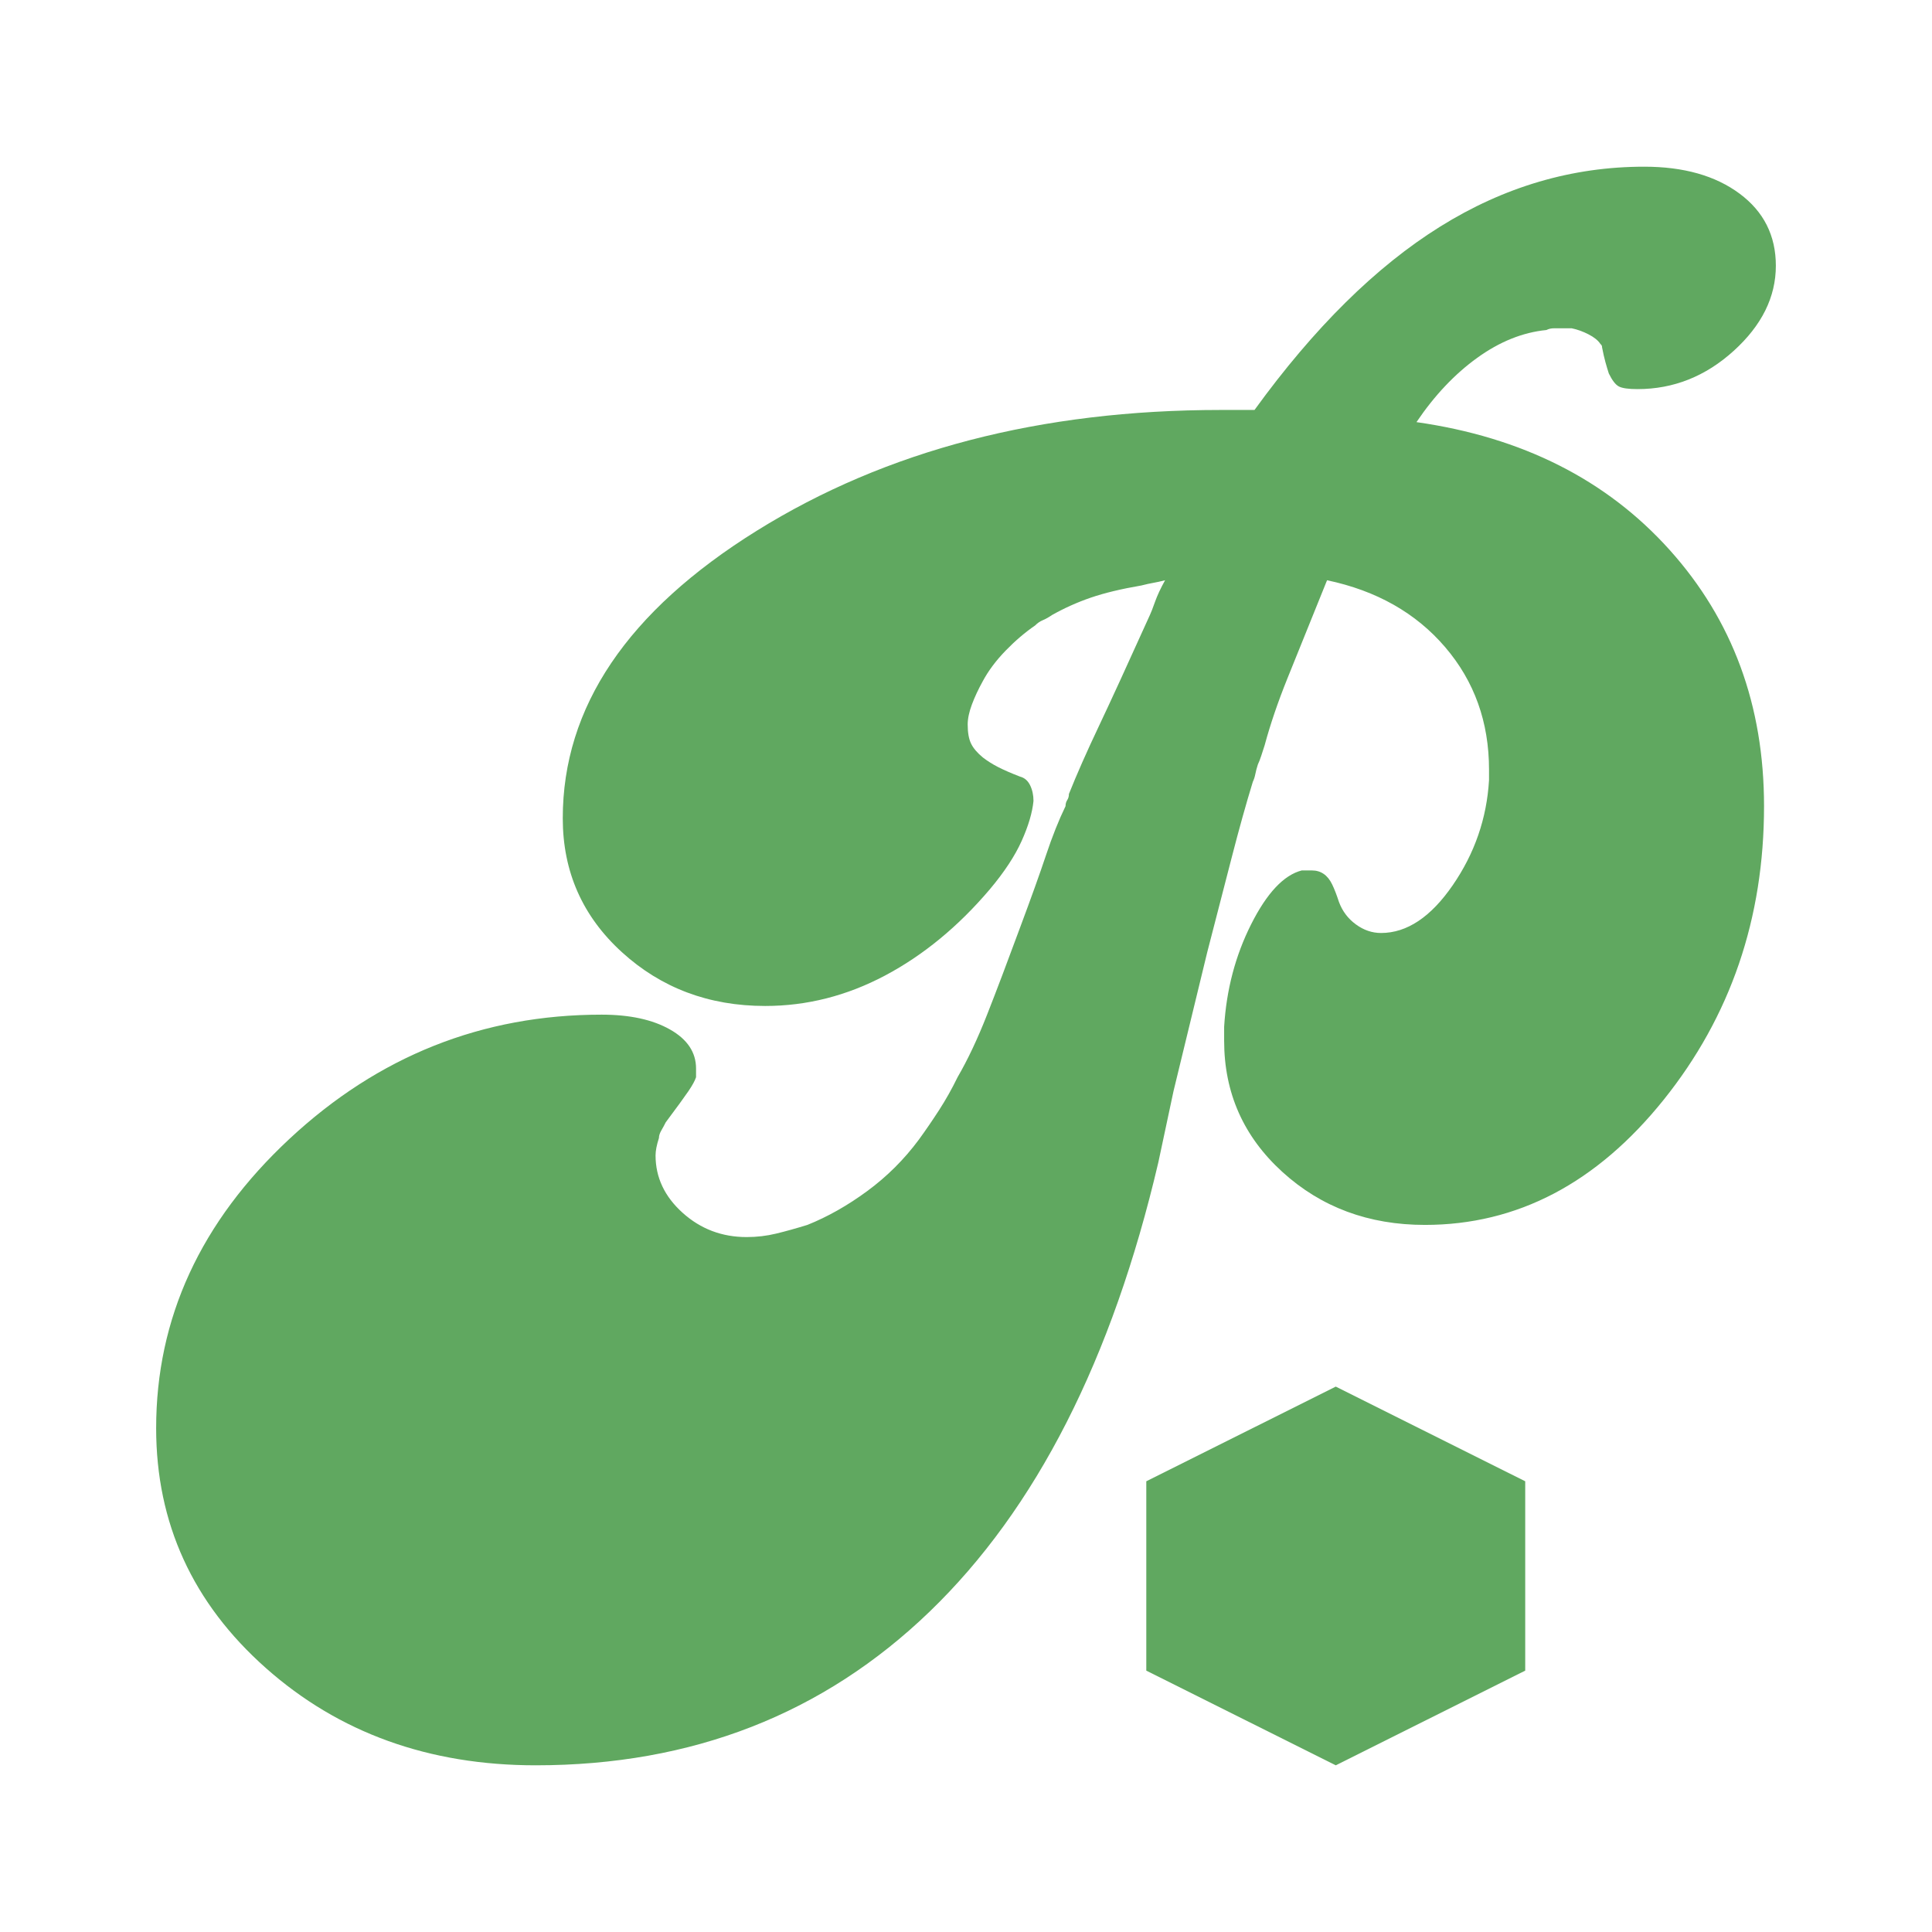
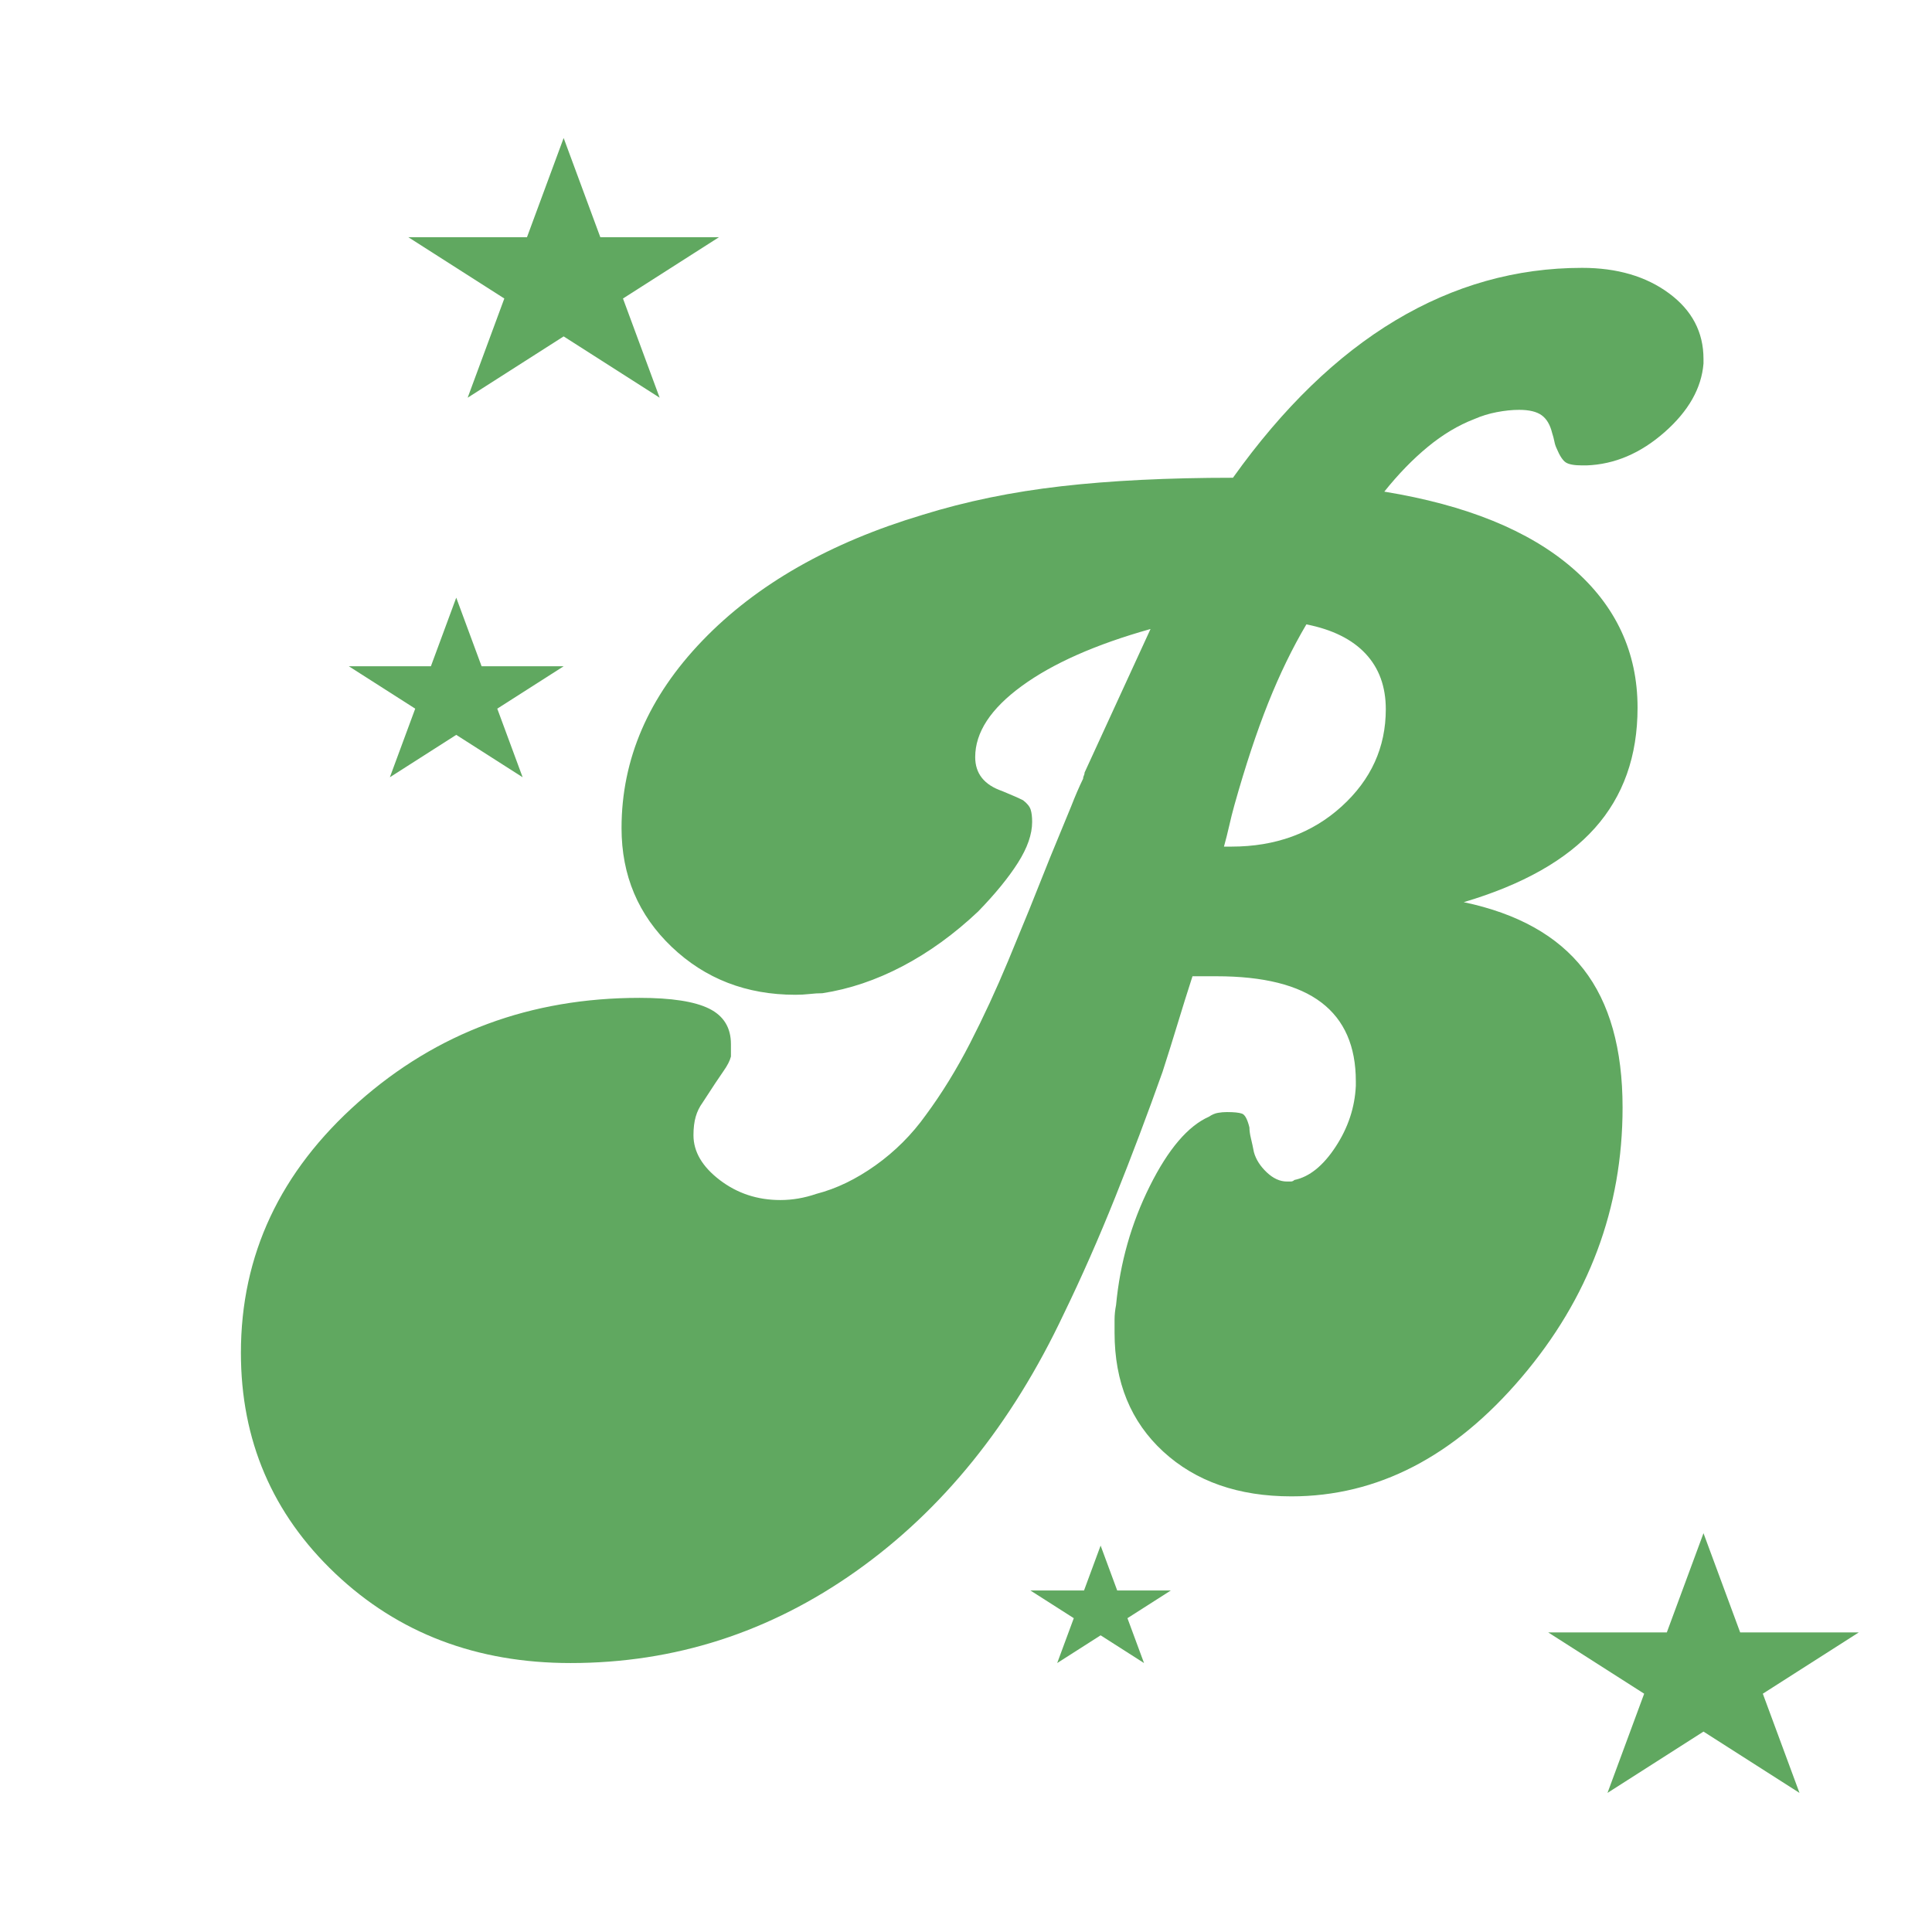
- <svg xmlns="http://www.w3.org/2000/svg" width="100%" height="100%" viewBox="0 0 680 680" version="1.1" xml:space="preserve" style="fill-rule:evenodd;clip-rule:evenodd;stroke-linejoin:round;stroke-miterlimit:2;">
-   <g>
-     <path d="M470.142,488.04l66.684,33.322l0,66.645l-66.684,33.323l-66.684,-33.323l0,-66.645l66.684,-33.322Z" style="fill:#60a860;" />
-     <path d="M429.669,144.292l11.876,0c20.982,-28.948 42.756,-50.455 65.322,-64.522c22.566,-14.066 46.517,-21.1 71.854,-21.1c13.856,0 25.04,3.16 33.551,9.48c8.512,6.32 12.768,14.78 12.768,25.381c-0,11.008 -4.949,20.998 -14.846,29.968c-9.897,8.969 -21.18,13.454 -33.849,13.454c-3.167,0 -5.344,-0.305 -6.532,-0.917c-1.188,-0.612 -2.375,-2.141 -3.563,-4.587c-0.396,-1.223 -0.792,-2.548 -1.188,-3.975c-0.395,-1.427 -0.791,-3.16 -1.187,-5.199c-0,-0.407 -0.099,-0.713 -0.297,-0.917c-0.198,-0.204 -0.297,-0.306 -0.297,-0.306c-0.792,-1.223 -2.177,-2.344 -4.157,-3.364c-1.979,-1.019 -3.959,-1.732 -5.938,-2.14l-6.235,-0c-0.99,-0 -1.881,0.204 -2.673,0.611c-8.313,0.816 -16.429,4.078 -24.347,9.786c-7.918,5.708 -15.044,13.251 -21.378,22.629c37.214,5.3 66.905,20.284 89.075,44.951c22.17,24.667 33.255,54.737 33.255,90.209c-0,39.549 -11.778,74.002 -35.333,103.358c-23.556,29.356 -51.565,44.034 -84.028,44.034c-19.794,0 -36.52,-6.217 -50.178,-18.653c-13.659,-12.436 -20.488,-27.827 -20.488,-46.175l0,-4.892c0.792,-13.048 3.959,-25.076 9.502,-36.084c5.542,-11.009 11.48,-17.328 17.815,-18.959l3.563,-0c1.583,-0 2.969,0.407 4.156,1.223c1.188,0.815 2.178,2.039 2.97,3.669c0.396,0.816 0.791,1.733 1.187,2.753c0.396,1.019 0.792,2.14 1.188,3.363c1.188,3.262 3.167,5.912 5.938,7.951c2.772,2.039 5.741,3.058 8.908,3.058c9.105,-0 17.518,-5.606 25.238,-16.819c7.719,-11.212 11.975,-23.546 12.767,-37.001l0,-3.669c0,-16.717 -5.146,-31.089 -15.44,-43.117c-10.293,-12.028 -24.149,-19.877 -41.568,-23.546c-5.938,14.678 -10.59,26.196 -13.955,34.555c-3.365,8.358 -6.037,16.207 -8.017,23.546c-0.396,1.223 -0.791,2.446 -1.187,3.669c-0.396,1.223 -0.792,2.243 -1.188,3.058c-0.396,1.223 -0.693,2.344 -0.891,3.364c-0.198,1.019 -0.495,1.936 -0.89,2.752c-2.376,7.747 -4.85,16.615 -7.423,26.604c-2.574,9.989 -5.444,21.1 -8.611,33.331l-11.877,48.927l-5.344,25.075c-16.232,69.313 -43.053,122.012 -80.464,158.095c-37.412,36.084 -83.632,54.126 -138.66,54.126c-37.61,-0 -69.281,-11.417 -95.013,-34.249c-25.733,-22.833 -38.6,-50.966 -38.6,-84.399c0,-38.734 15.638,-72.677 46.913,-101.829c31.275,-29.152 67.895,-43.729 109.859,-43.729c9.897,0 17.914,1.733 24.05,5.199c6.137,3.466 9.205,8.052 9.205,13.761l-0,3.058c-0.396,1.223 -1.287,2.854 -2.672,4.892c-1.386,2.039 -4.058,5.708 -8.017,11.009c-0.396,0.815 -0.891,1.733 -1.485,2.752c-0.594,1.019 -0.891,1.937 -0.891,2.752c-0.395,1.223 -0.692,2.344 -0.89,3.364c-0.198,1.019 -0.297,1.936 -0.297,2.752c-0,7.747 3.167,14.474 9.501,20.182c6.334,5.708 13.856,8.562 22.566,8.562c3.563,0 7.027,-0.407 10.392,-1.223c3.365,-0.815 7.027,-1.835 10.986,-3.058c7.126,-2.854 14.153,-6.829 21.081,-11.926c6.928,-5.096 12.965,-11.11 18.112,-18.041c2.375,-3.262 4.75,-6.728 7.126,-10.397c2.375,-3.67 4.552,-7.543 6.532,-11.62c3.563,-6.116 7.027,-13.455 10.392,-22.018c3.365,-8.562 7.225,-18.755 11.58,-30.579c3.959,-10.601 7.027,-19.163 9.204,-25.687c2.177,-6.523 4.454,-12.231 6.829,-17.124c0,-0.815 0.198,-1.529 0.594,-2.14c0.396,-0.612 0.594,-1.326 0.594,-2.141c2.771,-6.931 6.235,-14.78 10.392,-23.546c4.157,-8.766 10.194,-21.915 18.112,-39.447c0.396,-0.816 0.989,-2.345 1.781,-4.587c0.792,-2.243 1.98,-4.791 3.563,-7.645c-1.583,0.408 -2.969,0.713 -4.157,0.917c-1.187,0.204 -2.573,0.51 -4.156,0.918c-7.126,1.223 -13.065,2.65 -17.815,4.281c-4.751,1.631 -9.304,3.669 -13.659,6.116c-1.187,0.815 -2.276,1.427 -3.266,1.834c-0.989,0.408 -1.88,1.02 -2.672,1.835c-3.563,2.446 -7.027,5.402 -10.392,8.868c-3.365,3.466 -6.037,7.033 -8.017,10.703c-1.583,2.854 -2.87,5.606 -3.86,8.256c-0.989,2.651 -1.484,4.995 -1.484,7.034c-0,2.854 0.396,5.096 1.187,6.727c0.792,1.631 2.178,3.262 4.157,4.893c1.584,1.223 3.365,2.344 5.345,3.363c1.979,1.02 4.553,2.141 7.72,3.364c1.583,0.408 2.771,1.427 3.563,3.058c0.791,1.631 1.187,3.466 1.187,5.504c-0.396,4.078 -1.781,8.766 -4.157,14.067c-2.375,5.3 -6.136,11.008 -11.282,17.124c-11.085,13.047 -23.358,23.139 -36.818,30.274c-13.46,7.135 -27.514,10.702 -42.162,10.702c-19.794,0 -36.62,-6.319 -50.476,-18.959c-13.856,-12.639 -20.784,-28.337 -20.784,-47.092c0,-39.141 22.764,-72.88 68.291,-101.217c45.527,-28.337 99.962,-42.506 163.304,-42.506Z" style="fill:#60a860;fill-rule:nonzero;" />
-   </g>
+ <svg xmlns="http://www.w3.org/2000/svg" viewBox="0 0 556 556" xml:space="preserve" fill-rule="evenodd" clip-rule="evenodd" stroke-linejoin="round" stroke-miterlimit="2">
+   <path d="m302.21 246.751 6.038-14.657c.575-1.48 1.15-2.887 1.725-4.219a93.368 93.368 0 0 1 1.725-3.776c0-.296.072-.592.215-.888.144-.296.216-.592.216-.888 2.3-5.034 4.816-10.512 7.547-16.434 2.731-5.922 6.541-14.213 11.429-24.872-15.813 4.441-28.176 9.919-37.089 16.433-8.913 6.515-13.369 13.325-13.369 20.431 0 2.369.647 4.368 1.941 5.996 1.294 1.629 3.234 2.887 5.822 3.776 1.437.592 2.659 1.11 3.666 1.554a45.16 45.16 0 0 1 2.371 1.111c1.15.888 1.869 1.776 2.157 2.665.287.888.431 2.072.431 3.553 0 3.553-1.366 7.476-4.097 11.77-2.731 4.293-6.541 8.957-11.428 13.991-6.901 6.514-14.16 11.77-21.779 15.767s-15.31 6.588-23.072 7.773c-1.15 0-2.372.074-3.666.222a36.09 36.09 0 0 1-4.097.222c-14.088 0-25.948-4.59-35.579-13.769s-14.447-20.579-14.447-34.2c0-19.838 7.762-37.827 23.288-53.964 15.525-16.138 36.657-28.204 63.395-36.199 12.363-3.849 25.66-6.588 39.892-8.217 14.231-1.628 30.691-2.442 49.379-2.442 14.375-20.135 29.972-35.237 46.792-45.304 16.819-10.068 34.716-15.101 53.691-15.101 10.063 0 18.401 2.443 25.013 7.328 6.613 4.886 9.919 11.178 9.919 18.877v1.332c-.575 7.107-4.312 13.695-11.212 19.765-6.9 6.07-14.376 9.253-22.426 9.549h-1.294c-2.3 0-3.881-.296-4.743-.888-.863-.592-1.725-1.925-2.588-3.997a8.098 8.098 0 0 1-.647-1.999 20.973 20.973 0 0 0-.647-2.443c-.575-2.369-1.581-4.071-3.019-5.108-1.437-1.036-3.593-1.554-6.469-1.554-2.012 0-4.168.222-6.468.666a30.04 30.04 0 0 0-6.469 1.999c-4.6 1.776-9.057 4.441-13.369 7.995-4.313 3.553-8.482 7.846-12.507 12.88 23.576 3.849 41.617 11.178 54.123 21.986 12.507 10.807 18.76 24.206 18.76 40.195 0 13.917-4.097 25.465-12.291 34.644-8.194 9.18-20.772 16.286-37.735 21.32 15.525 3.257 27.025 9.697 34.501 19.32 7.475 9.624 11.212 22.874 11.212 39.752 0 29.018-9.703 54.927-29.11 77.727-19.406 22.8-41.472 34.2-66.198 34.2-15.238 0-27.529-4.294-36.873-12.881-9.344-8.587-14.016-19.987-14.016-34.2v-3.775c0-1.332.144-2.739.432-4.219 1.15-12.141 4.384-23.54 9.703-34.2 5.319-10.66 10.997-17.322 17.035-19.987.862-.592 1.725-.962 2.587-1.11a15.28 15.28 0 0 1 2.588-.222c2.012 0 3.45.148 4.312.444.863.296 1.582 1.628 2.157 3.997 0 .888.143 1.925.431 3.109.287 1.185.575 2.517.862 3.998.575 2.072 1.797 3.997 3.666 5.774 1.869 1.776 3.81 2.664 5.822 2.664h1.078c.432 0 .791-.148 1.078-.444 4.313-.888 8.266-4.071 11.86-9.549 3.594-5.478 5.535-11.326 5.822-17.544v-1.333c0-10.067-3.306-17.618-9.919-22.651-6.612-5.034-16.675-7.551-30.188-7.551h-6.9a784.16 784.16 0 0 0-4.313 13.769 786.953 786.953 0 0 1-4.312 13.769 970.873 970.873 0 0 1-13.585 35.976c-4.744 11.844-9.703 23.096-14.879 33.756-14.95 31.683-34.86 56.333-59.729 73.951-24.869 17.618-52.254 26.427-82.155 26.427-27.026 0-49.595-8.587-67.708-25.761S69.33 414.493 69.33 389.324c0-28.129 11.284-52.188 33.854-72.174 22.569-19.987 49.523-29.981 80.861-29.981 9.2 0 15.885 1.037 20.053 3.109 4.169 2.073 6.254 5.478 6.254 10.216v3.553c-.288 1.184-1.007 2.591-2.157 4.219-1.15 1.629-3.162 4.664-6.037 9.106a12.792 12.792 0 0 0-1.941 3.997c-.431 1.48-.647 3.257-.647 5.33 0 4.737 2.516 9.031 7.547 12.88 5.032 3.85 10.854 5.774 17.466 5.774 1.725 0 3.45-.148 5.175-.444a33.266 33.266 0 0 0 5.176-1.332c5.75-1.481 11.428-4.22 17.034-8.217a61.7 61.7 0 0 0 14.448-14.435c4.6-6.218 8.84-13.103 12.722-20.653 3.881-7.551 7.547-15.472 10.997-23.762l6.037-14.658 6.038-15.101Zm50.026-3.109h2.157c12.65 0 23.216-3.849 31.697-11.548 8.482-7.698 12.722-17.026 12.722-27.981 0-6.515-1.94-11.845-5.822-15.99-3.881-4.145-9.559-6.958-17.034-8.439-4.026 6.81-7.691 14.361-10.998 22.652-3.306 8.291-6.54 18.062-9.703 29.314a123.053 123.053 0 0 0-1.509 5.996 124.26 124.26 0 0 1-1.51 5.996Z" fill="#60a860" fill-rule="nonzero" />
+   <path d="m162.21 39.715 10.552 28.548h34.147l-27.626 17.644 10.553 28.547-27.626-17.643-27.626 17.643 10.552-28.547-27.626-17.644h34.148l10.552-28.548ZM131.3 172l7.297 19.741h23.613l-19.103 12.2 7.296 19.74-19.103-12.2-19.103 12.2 7.297-19.74-19.103-12.2h23.613L131.3 172Zm358.939 269.23 10.553 28.547h34.147l-27.626 17.644 10.552 28.548-27.626-17.644-27.625 17.644 10.552-28.548-27.626-17.644h34.147l10.552-28.547Zm-173.499 3.568 4.772 12.911h15.444l-12.494 7.979 4.772 12.911-12.494-7.979-12.494 7.979 4.773-12.911-12.494-7.979h15.443l4.772-12.911Z" fill="#60a860" />
</svg>
